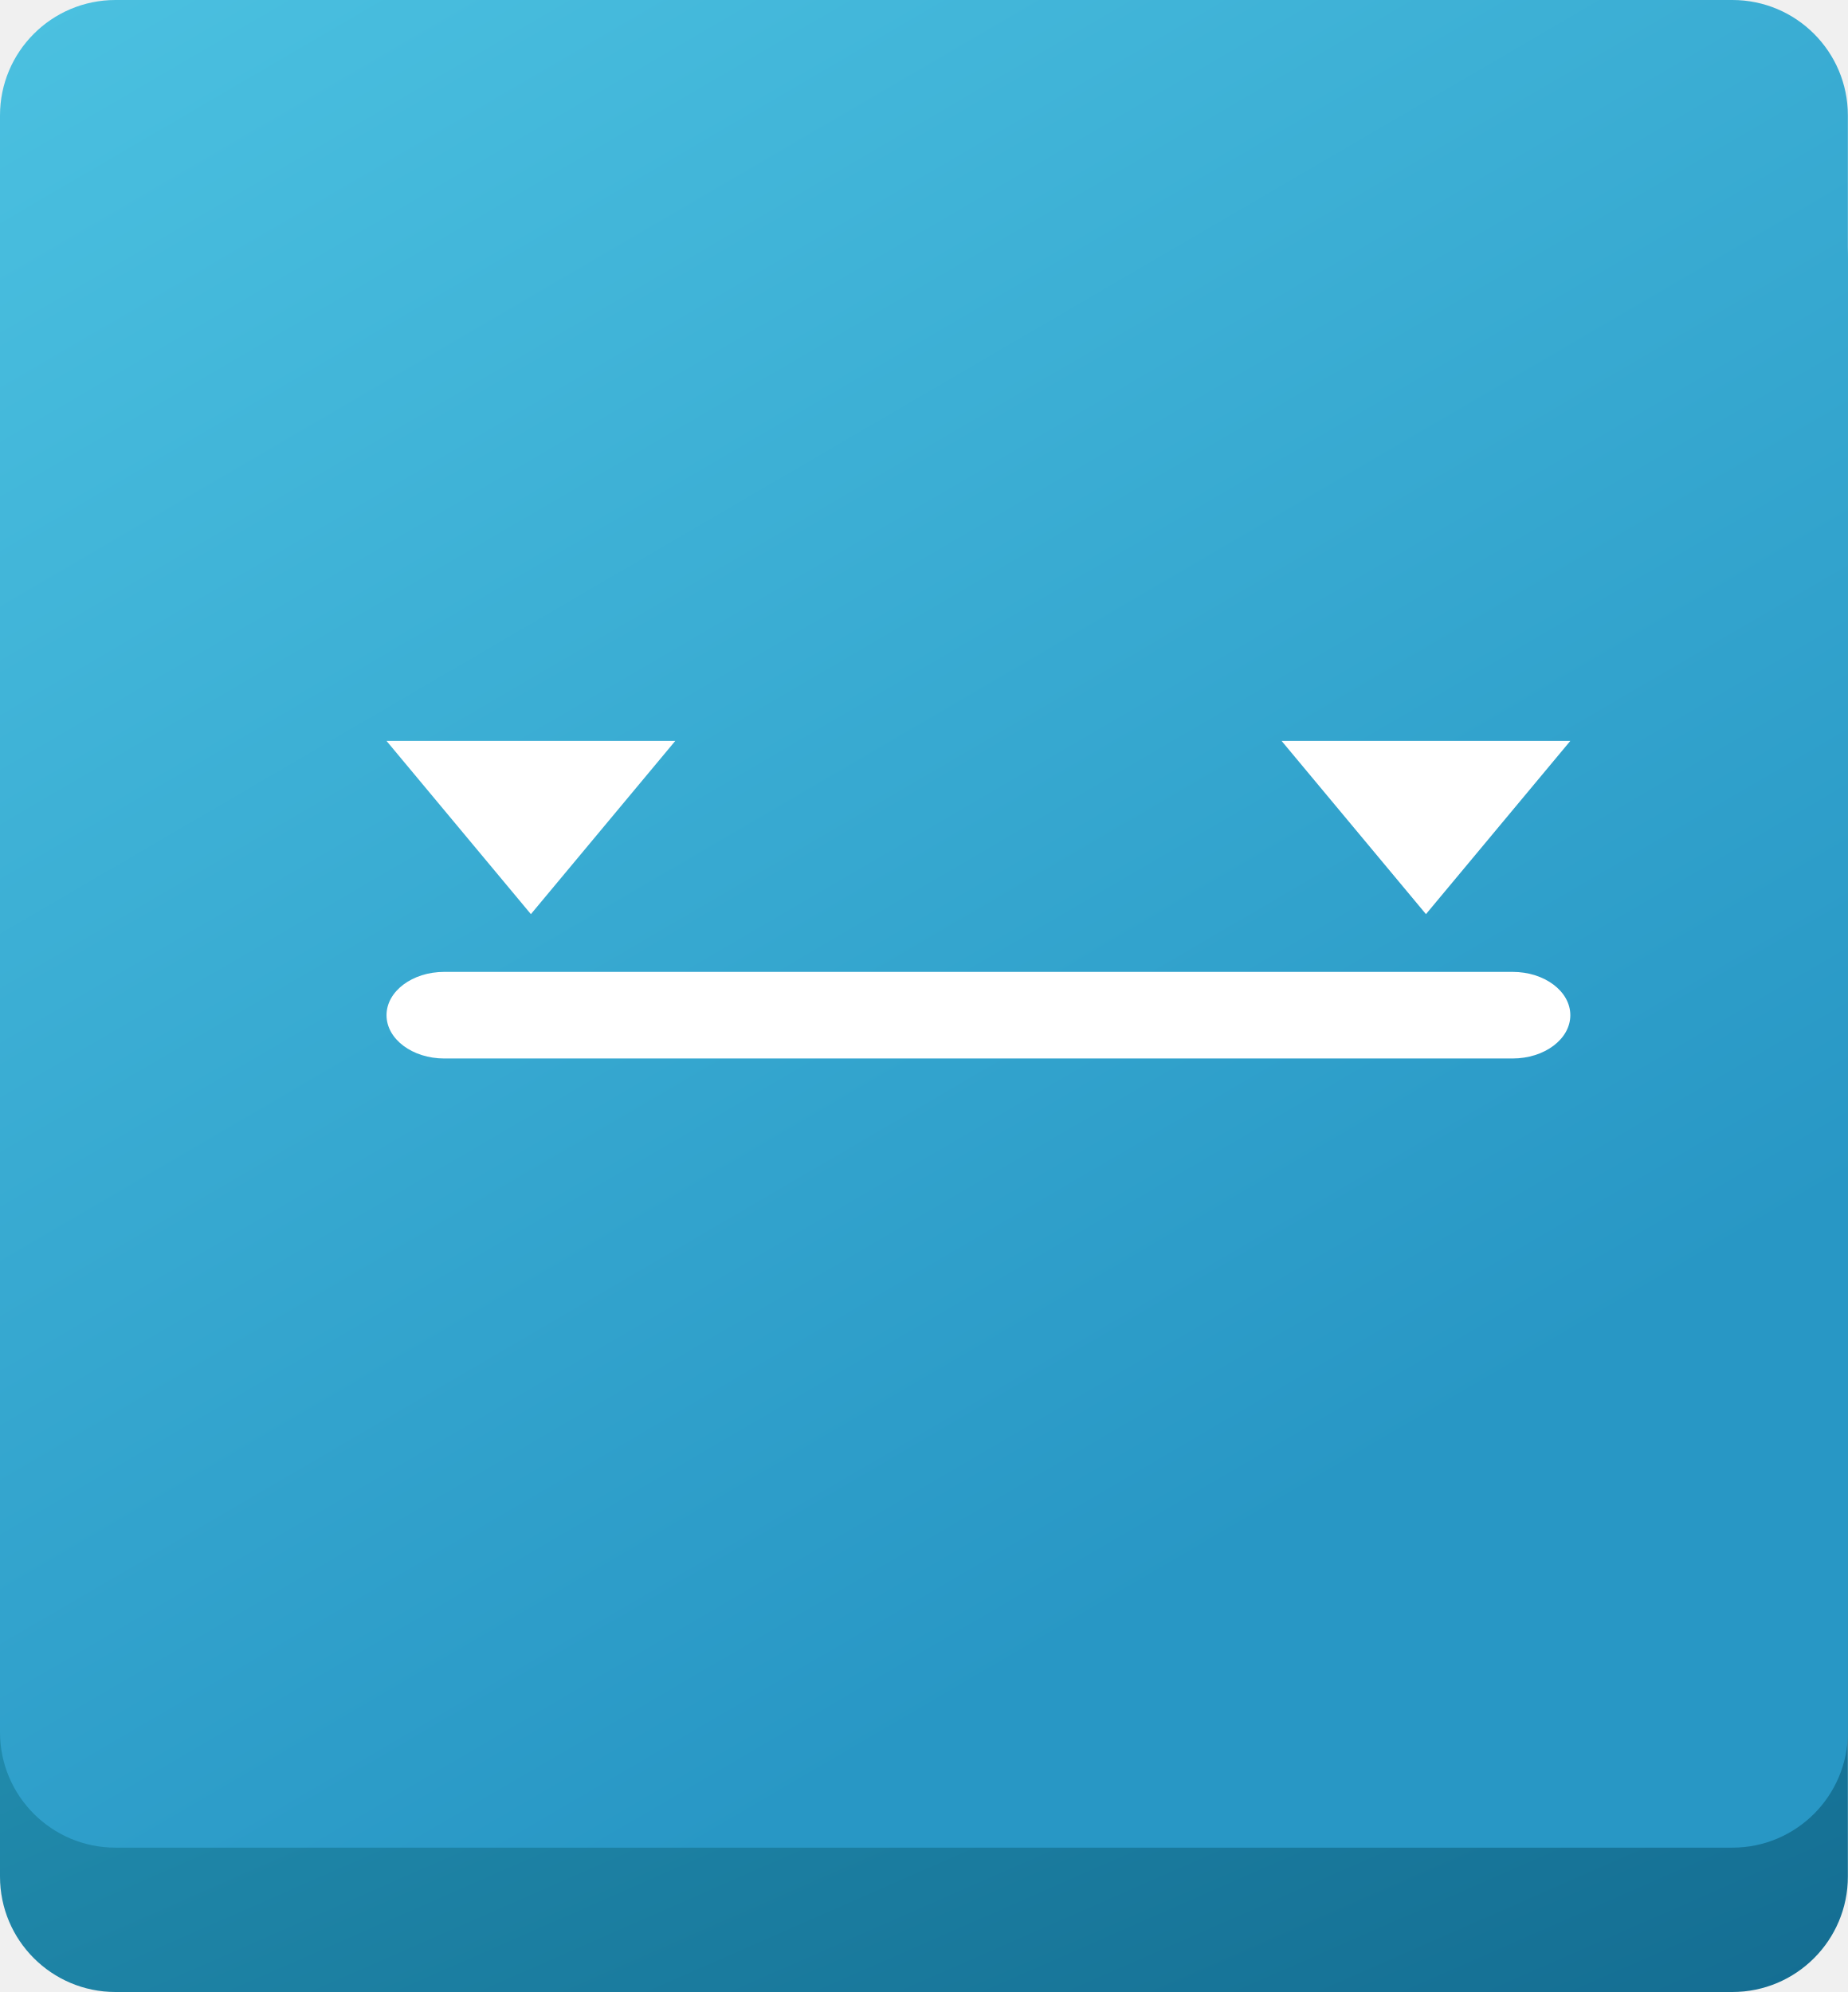
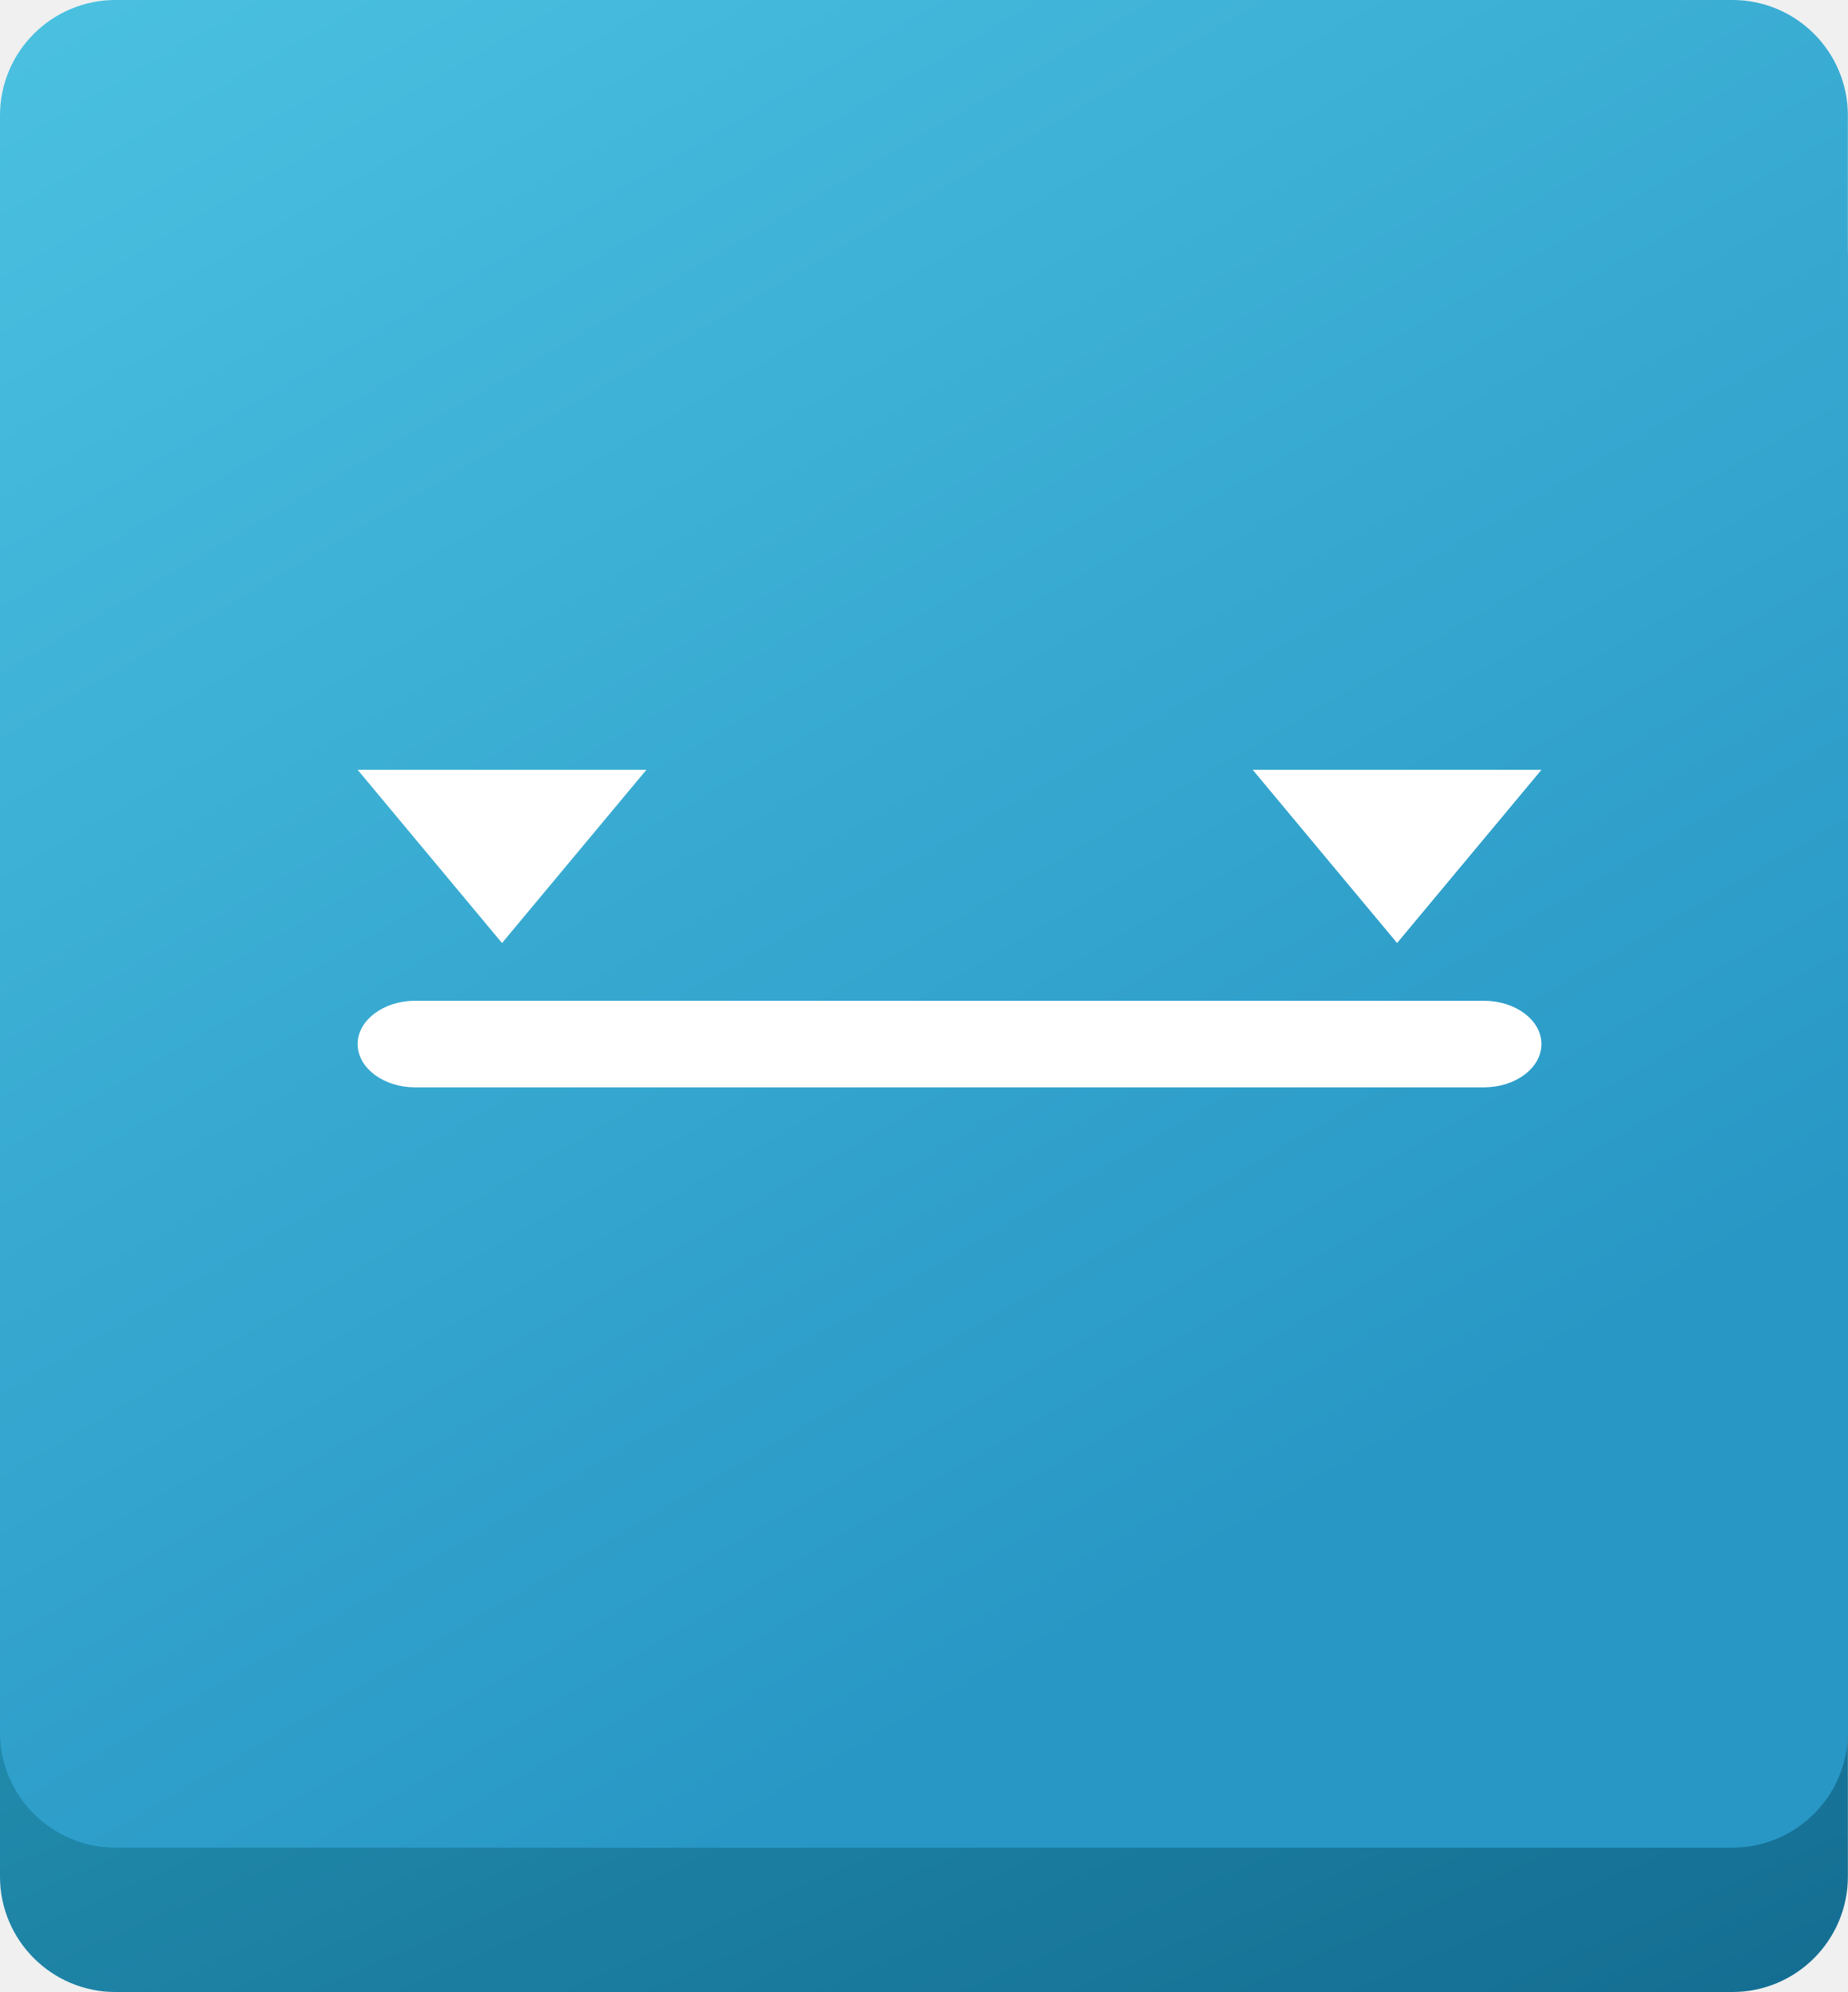
- <svg xmlns="http://www.w3.org/2000/svg" width="64px" height="69px" viewBox="0 0 64 69" version="1.1">
+ <svg xmlns="http://www.w3.org/2000/svg" width="64" height="69" viewBox="0 0 64 69">
  <defs>
-     <linearGradient x1="42.966%" y1="14.059%" x2="85.153%" y2="110.153%" id="linearGradient-1">
+     <linearGradient x1="42.966%" y1="14.059%" x2="85.153%" y2="110.153%" id="a">
      <stop stop-color="#2CA5C3" offset="0%" />
      <stop stop-color="#136B90" offset="100%" />
    </linearGradient>
-     <linearGradient x1="10.934%" y1="-27.347%" x2="73.434%" y2="79.684%" id="linearGradient-2">
+     <linearGradient x1="10.934%" y1="-27.347%" x2="73.434%" y2="79.684%" id="b">
      <stop stop-color="#51C8E5" offset="0%" />
      <stop stop-color="#2897C5" offset="100%" />
    </linearGradient>
  </defs>
-   <g id="Page-1" stroke="none" stroke-width="1" fill="none" fill-rule="evenodd">
-     <g id="instansearch-website" transform="translate(-254, -339)">
-       <g id="icon-widget-slider" transform="translate(253.3872, 338.6645)">
-         <g id="widget-bg" transform="translate(0.612763, 0.335471)">
-           <rect id="Rectangle-1-Copy" fill="url(#linearGradient-1)" x="0" y="5" width="64" height="64" rx="4" />
-           <rect id="Rectangle-1" fill="url(#linearGradient-2)" x="0" y="0" width="64" height="64" rx="4" />
+   <g fill="none" fill-rule="evenodd">
+     <g>
+       <g>
+         <g transform="translate(0 0)">
+           <rect fill="url(#a)" y="5" width="64" height="64" rx="4" />
+           <rect fill="url(#b)" width="64" height="64" rx="4" />
        </g>
-         <g id="Rectangle-14-+-Rectangle-14-Copy-+-Rectangle-13" transform="translate(14, 26)" fill="#FFFFFF">
-           <path d="M0,0 L10,0 L5,6 L0,0 Z" id="Rectangle-14" />
-           <path d="M31,0 L41,0 L36,6 L31,0 Z" id="Rectangle-14-Copy" />
-           <rect id="Rectangle-13" x="0" y="8" width="41" height="3" rx="2" />
+         <g transform="translate(12.387 26.665)" fill="#fff">
+           <path d="M0 0h10L5 6 0 0z" />
+           <path d="M31 0h10l-5 6-5-6z" />
+           <rect y="8" width="41" height="3" rx="2" />
        </g>
      </g>
    </g>
  </g>
</svg>
